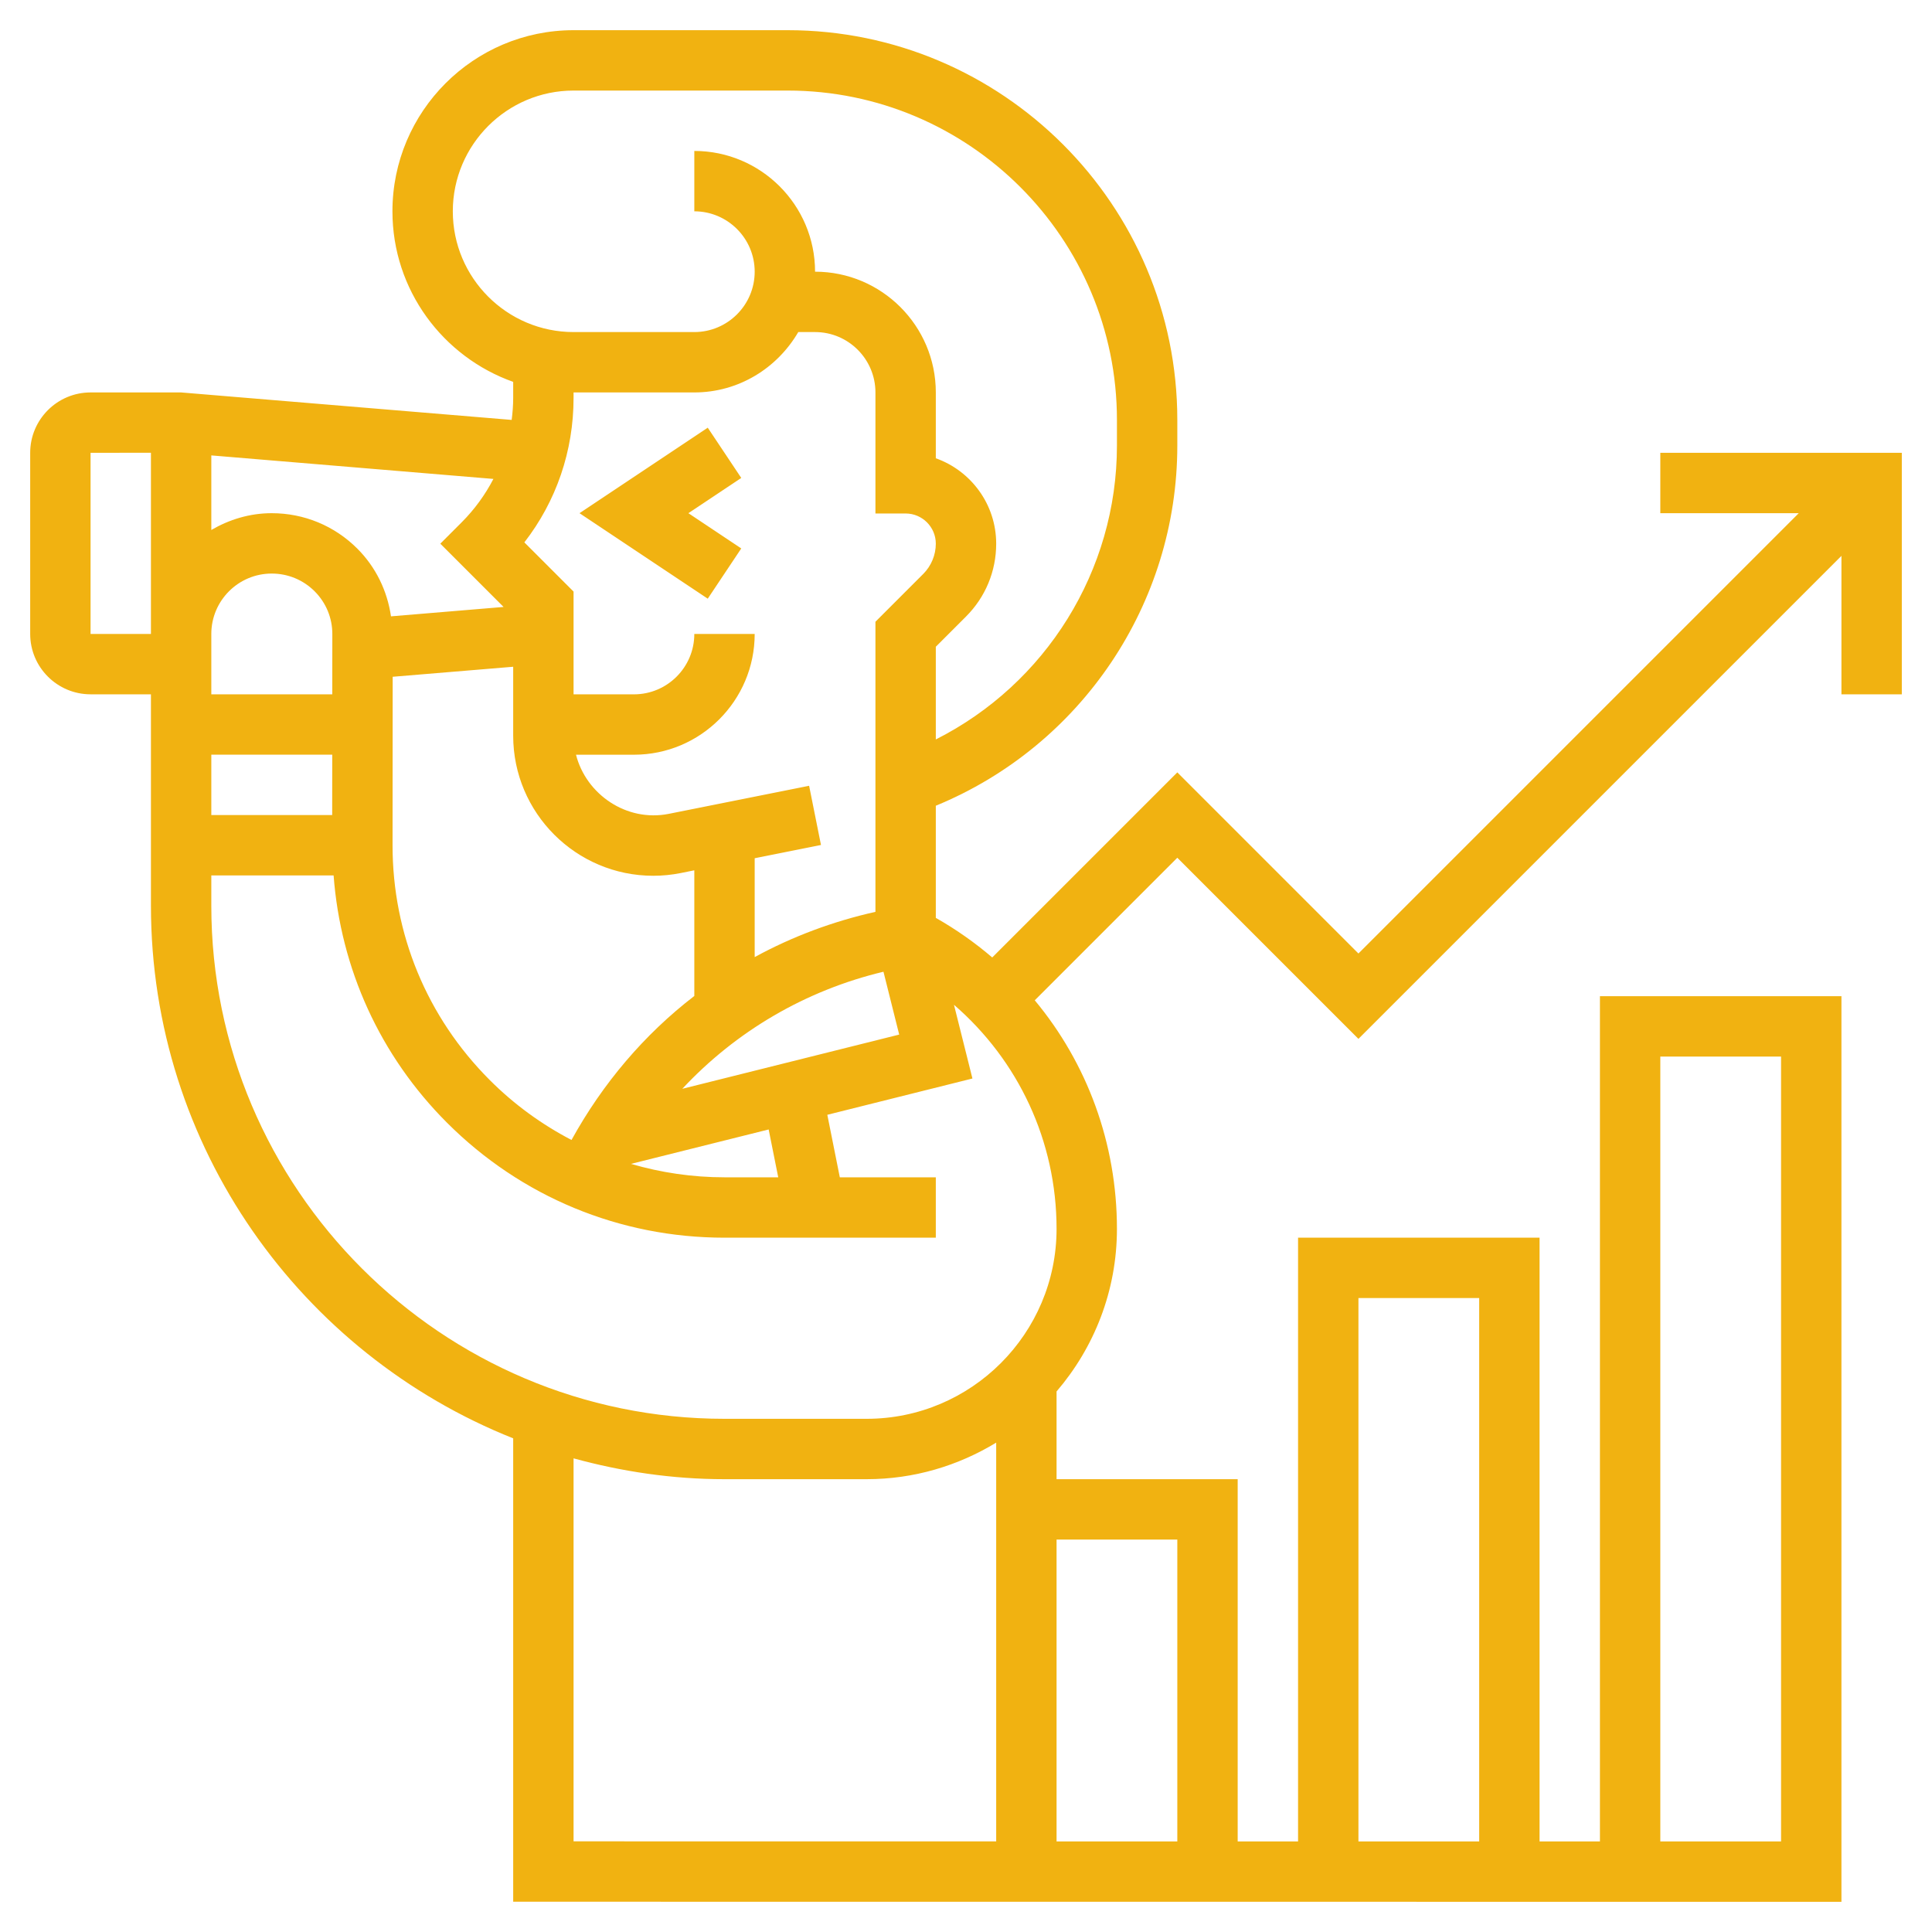
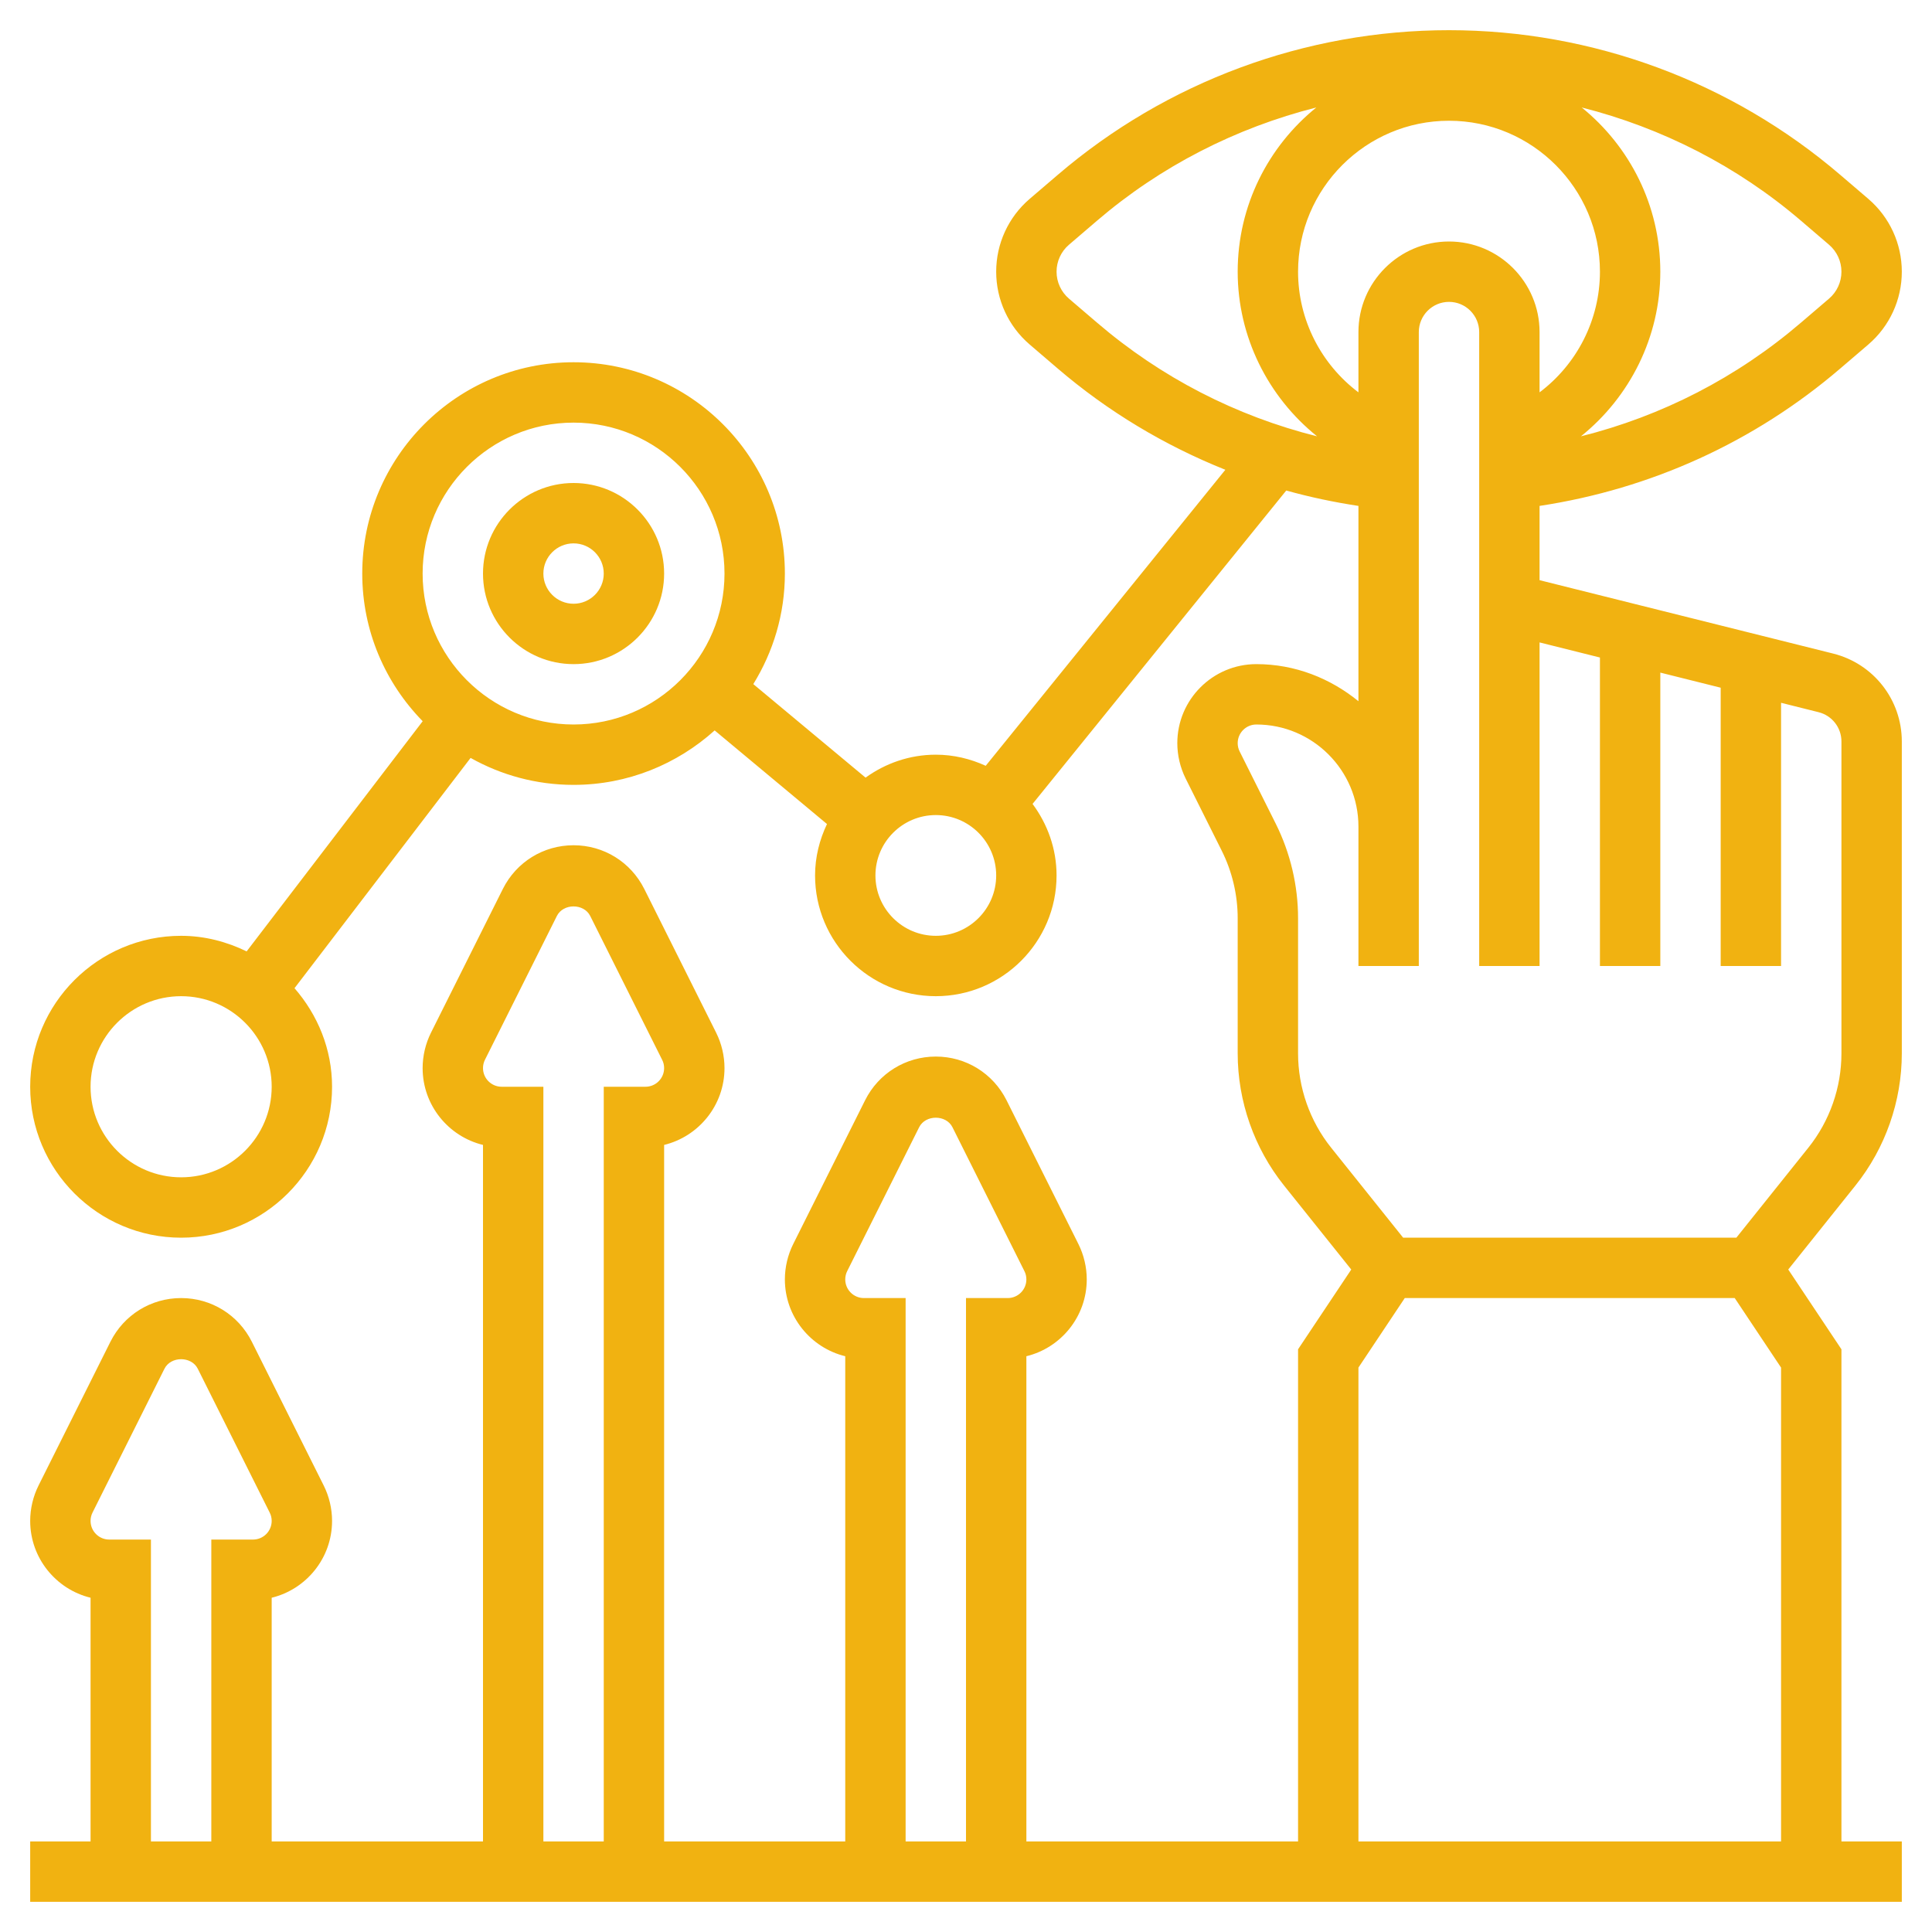
<svg xmlns="http://www.w3.org/2000/svg" version="1.1" x="0" y="0" viewBox="0 0 64 64" style="enable-background:new 0 0 512 512" xml:space="preserve">
  <g>
    <g>
-       <path d="m24.555 18.168-1.752-1.168 1.752-1.168-1.11-1.664-4.248 2.832 4.248 2.832z" fill="#F1B211" data-original="#000000" />
-       <path d="m55 15v2h4.586l-14.586 14.586-6-6-6.131 6.131c-.573-.49-1.197-.93-1.869-1.311v-3.715c4.811-1.979 8-6.682 8-11.931v-.85c0-7.118-5.792-12.91-12.91-12.91h-7.09c-3.309 0-6 2.691-6 6 0 2.607 1.673 4.824 4 5.65v.532c0 .246-.02.488-.05.728l-10.95-.91h-3c-1.103 0-2 .897-2 2v6c0 1.103.897 2 2 2h2v7c0 8.003 4.981 14.852 12 17.647v15.35l44 .003v-30h-8v28h-2v-20h-8v19.999h-2v-11.999h-6v-2.906c1.244-1.451 2-3.33 2-5.386 0-2.834-.988-5.488-2.722-7.572l4.722-4.722 6 6 16-16v4.586h2v-8zm0 20h4v26h-4zm-25.213-.728-7.185 1.796c1.778-1.906 4.085-3.263 6.664-3.878zm-18.783-7.272h-4.004v-2h4.006zm-4.004-6c0-1.103.897-2 2-2 .539 0 1.044.209 1.424.589.378.379.586.883.585 1.418l-.002 1.993h-4.007zm6.008 1.419 3.992-.332v2.284c0 2.558 2.082 4.64 4.64 4.64.303 0 .609-.03.91-.09l.45-.091v4.163c-1.658 1.274-3.036 2.899-4.068 4.77-.986-.514-1.901-1.176-2.709-1.986-2.078-2.078-3.221-4.841-3.219-7.779zm12.455 14.996.317 1.585h-1.78c-1.064 0-2.104-.155-3.098-.445zm-10.463-30.415c0-2.206 1.794-4 4-4h7.09c6.016 0 10.91 4.894 10.91 10.91v.85c0 4.153-2.363 7.9-6 9.735v-3.071l1-1c.645-.645 1-1.502 1-2.414 0-1.304-.836-2.416-2-2.829v-2.181c0-2.206-1.794-4-4-4 0-2.206-1.794-4-4-4v2c1.103 0 2 .897 2 2s-.897 2-2 2h-4c-2.206 0-4-1.794-4-4zm8 6c1.474 0 2.75-.81 3.444-2h.556c1.103 0 2 .897 2 2v4.01h1c.551 0 1 .449 1 1 0 .372-.151.737-.414 1l-1.586 1.586v9.61c-1.412.317-2.756.819-4 1.499v-3.275l2.196-.439-.393-1.961-4.646.929c-1.405.281-2.742-.647-3.076-1.958h1.919c2.206 0 4-1.794 4-4h-2c0 1.103-.897 2-2 2h-2v-3.404l-1.63-1.63c1.058-1.364 1.63-3.03 1.63-4.784v-.183zm-6.318 7.106-3.73.311c-.124-.844-.499-1.626-1.113-2.241-.757-.758-1.766-1.176-2.839-1.176-.732 0-1.409.212-2 .556v-2.47l9.345.779c-.272.523-.623 1.008-1.052 1.438l-.707.707zm-13.682.894v-6l2-.002v6.002zm16 27.31c1.596.437 3.267.69 5 .69h4.708c1.572 0 3.038-.448 4.292-1.211v13.209l-14-.001zm26-5.31h4v17.999h-4zm-6 8v9.999h-4v-9.999zm-10.292-4h-4.708c-9.374 0-17-7.626-17-17v-1h4.051c.233 3.094 1.539 5.973 3.756 8.191 2.456 2.456 5.72 3.809 9.193 3.809h7v-2h-3.18l-.414-2.071 4.807-1.202-.611-2.442c2.129 1.842 3.398 4.511 3.398 7.423 0 3.469-2.823 6.292-6.292 6.292z" fill="#F1B211" data-original="#000000" />
+       <path d="m60.728 21.651-3.728-.932-2-.5-2-.5-2-.5v-2.46c3.688-.56 7.119-2.116 9.965-4.555l.928-.794c.704-.604 1.107-1.482 1.107-2.41s-.403-1.806-1.108-2.411l-.927-.793c-3.608-3.092-8.212-4.796-12.965-4.796s-9.357 1.704-12.965 4.796l-.928.794c-.704.604-1.107 1.482-1.107 2.41s.403 1.806 1.108 2.411l.926.793c1.672 1.433 3.549 2.554 5.557 3.358l-7.938 9.806c-.505-.231-1.062-.368-1.653-.368-.87 0-1.67.286-2.327.76l-3.719-3.098c.659-1.067 1.046-2.319 1.046-3.662 0-3.86-3.141-7-7-7s-7 3.14-7 7c0 1.903.765 3.628 2.002 4.891l-5.832 7.625c-.659-.32-1.389-.516-2.17-.516-2.757 0-5 2.243-5 5s2.243 5 5 5 5-2.243 5-5c0-1.253-.48-2.386-1.244-3.265l5.833-7.628c1.01.567 2.173.893 3.411.893 1.797 0 3.433-.687 4.674-1.804l3.721 3.101c-.246.518-.395 1.092-.395 1.703 0 2.206 1.794 4 4 4s4-1.794 4-4c0-.89-.302-1.704-.795-2.369l8.404-10.382c.782.219 1.581.387 2.391.51v6.47c-.927-.756-2.094-1.229-3.382-1.229-1.443 0-2.618 1.174-2.618 2.618 0 .404.096.809.276 1.171l1.195 2.391c.346.691.529 1.464.529 2.237v4.479c0 1.583.545 3.137 1.533 4.373l2.229 2.786-1.762 2.642v16.303h-9v-16.073c1.146-.279 2-1.314 2-2.545 0-.404-.096-.81-.276-1.171l-2.382-4.765c-.447-.891-1.345-1.446-2.342-1.446s-1.895.555-2.342 1.447l-2.382 4.764c-.18.361-.276.767-.276 1.171 0 1.23.854 2.266 2 2.545v16.073h-6v-23.073c1.146-.279 2-1.314 2-2.545 0-.404-.096-.81-.276-1.171l-2.382-4.764c-.447-.892-1.344-1.447-2.342-1.447s-1.895.555-2.342 1.447l-2.382 4.764c-.18.361-.276.767-.276 1.171 0 1.23.854 2.266 2 2.545v23.073h-7v-8.073c1.146-.279 2-1.314 2-2.545 0-.404-.096-.81-.276-1.171l-2.382-4.765c-.447-.891-1.345-1.446-2.342-1.446s-1.895.555-2.342 1.447l-2.382 4.764c-.18.361-.276.767-.276 1.171 0 1.23.854 2.266 2 2.545v8.073h-2v2h62v-2h-2v-16.303l-1.762-2.643 2.229-2.786c.988-1.236 1.533-2.789 1.533-4.372v-10.334c0-1.379-.935-2.576-2.272-2.911zm-54.728 17.349c-1.654 0-3-1.346-3-3s1.346-3 3-3 3 1.346 3 3-1.346 3-3 3zm13-15c-2.757 0-5-2.243-5-5s2.243-5 5-5 5 2.243 5 5-2.243 5-5 5zm12 7c-1.103 0-2-.897-2-2s.897-2 2-2 2 .897 2 2-.897 2-2 2zm14-20v1.997c-1.234-.929-2-2.399-2-3.997 0-2.757 2.243-5 5-5s5 2.243 5 5c0 1.598-.766 3.069-2 3.997v-1.997c0-1.654-1.346-3-3-3s-3 1.346-3 3zm15.59-2.892c.261.224.41.549.41.892s-.149.668-.409.891l-.928.794c-2.124 1.822-4.612 3.098-7.293 3.769 1.624-1.305 2.63-3.293 2.63-5.454 0-2.195-1.018-4.156-2.604-5.44 2.661.674 5.156 1.945 7.269 3.756zm-25.18 1.784c-.261-.224-.41-.549-.41-.892s.149-.668.409-.891l.927-.794c2.112-1.811 4.607-3.081 7.269-3.755-1.587 1.284-2.605 3.244-2.605 5.44 0 2.161 1.006 4.149 2.63 5.454-2.681-.671-5.169-1.947-7.294-3.77zm-6.792 33.108c-.341 0-.618-.277-.618-.618 0-.096.022-.191.065-.276l2.382-4.763c.211-.424.895-.423 1.105-.001l2.382 4.764c.044.084.066.18.066.276 0 .341-.277.618-.618.618h-1.382v18h-2v-18zm-12-7c-.341 0-.618-.277-.618-.618 0-.096.022-.191.065-.276l2.382-4.763c.211-.423.895-.422 1.105 0l2.382 4.764c.044.083.066.179.066.275 0 .341-.277.618-.618.618h-1.382v25h-2v-25zm-13 15c-.341 0-.618-.277-.618-.618 0-.096.022-.191.065-.276l2.382-4.763c.211-.424.895-.423 1.105-.001l2.382 4.764c.044.084.066.18.066.276 0 .341-.277.618-.618.618h-1.382v10h-2v-10zm41.382 10v-15.697l1.535-2.303h10.93l1.535 2.303v15.697zm16-26.104c0 1.131-.389 2.24-1.096 3.123l-2.385 2.981h-11.038l-2.385-2.981c-.707-.883-1.096-1.993-1.096-3.123v-4.479c0-1.082-.256-2.164-.739-3.131l-1.195-2.391c-.044-.086-.066-.182-.066-.277 0-.341.277-.618.618-.618 1.864 0 3.382 1.517 3.382 3.382v1.618 3h2v-3-1.618-16.382c0-.551.448-1 1-1s1 .449 1 1v7.719 13.281h2v-10.719l2 .5v10.219h2v-9.719l2 .5v9.219h2v-8.719l1.242.311c.446.111.758.51.758.97z" fill="#F1B211" data-original="#000000" />
+       <path d="m19 16c-1.654 0-3 1.346-3 3s1.346 3 3 3 3-1.346 3-3-1.346-3-3-3zm0 4c-.552 0-1-.449-1-1s.448-1 1-1 1 .449 1 1-.448 1-1 1z" fill="#F1B211" data-original="#000000" />
    </g>
  </g>
</svg>
